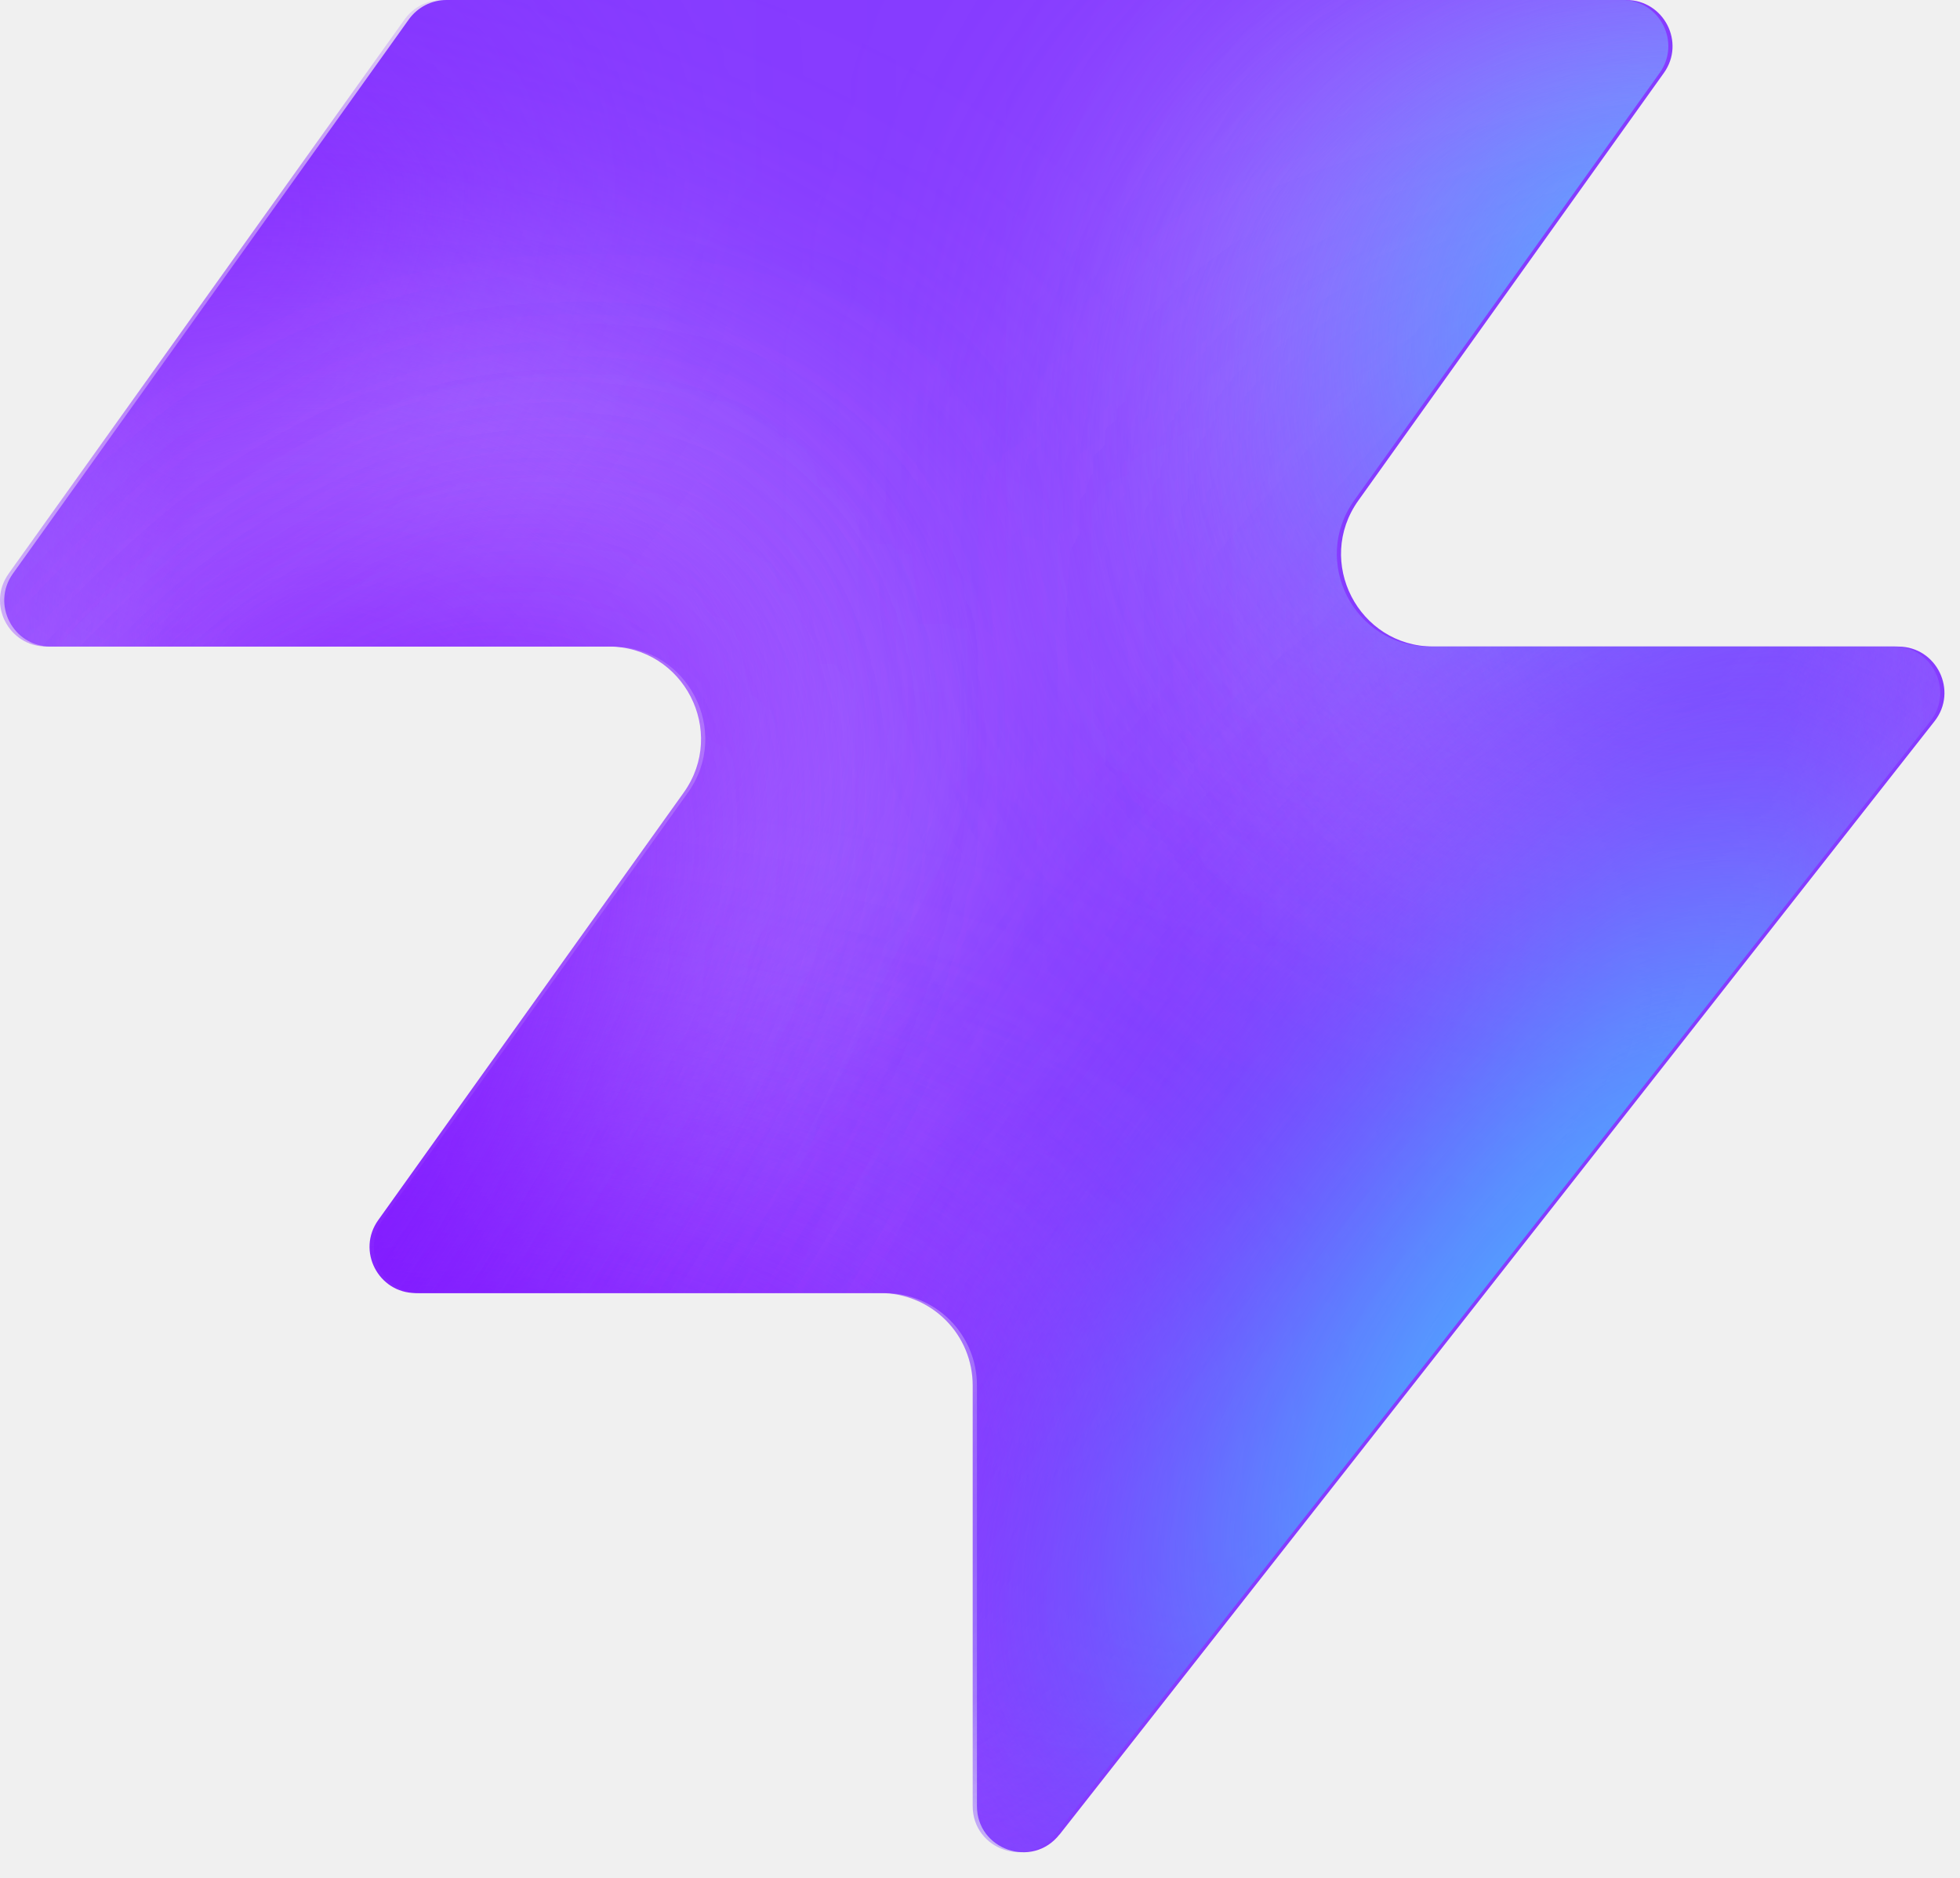
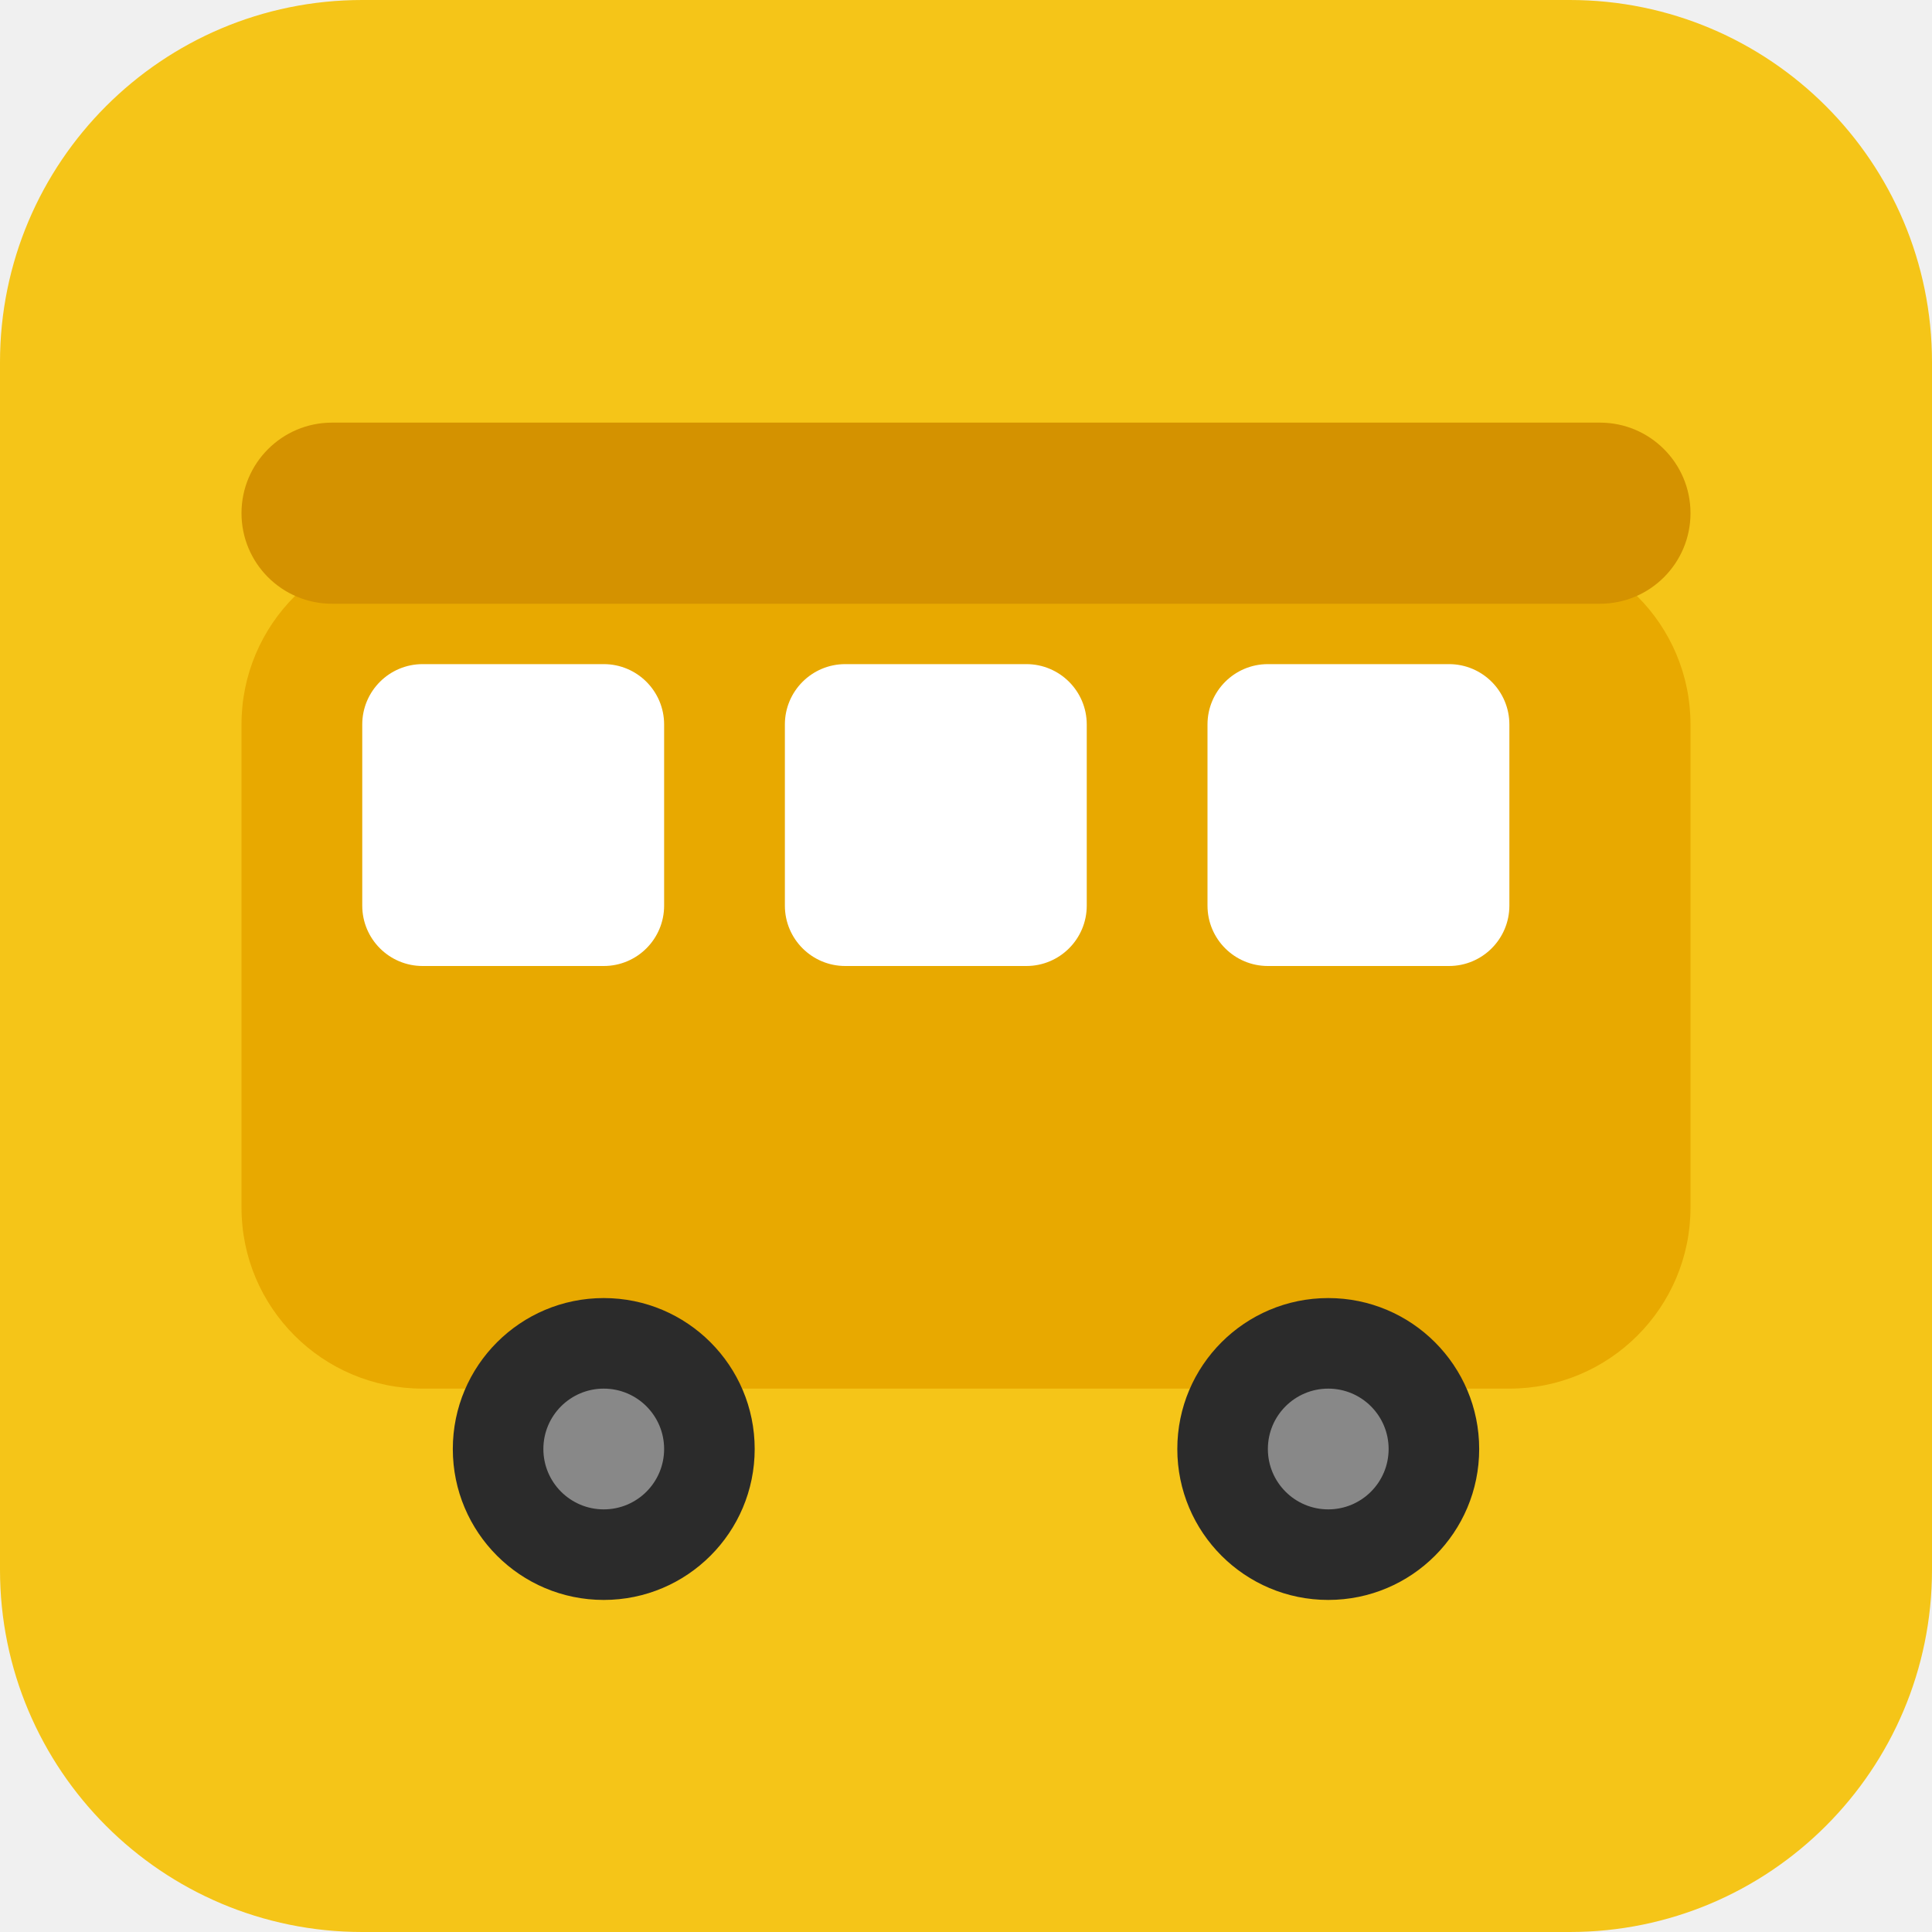
- <svg xmlns="http://www.w3.org/2000/svg" width="48" height="46" fill="none" viewBox="0 0 48 46">
-   <path fill="#863bff" d="M25.946 44.938c-.664.845-2.021.375-2.021-.698V33.937a2.26 2.26 0 0 0-2.262-2.262H10.287c-.92 0-1.456-1.04-.92-1.788l7.48-10.471c1.07-1.497 0-3.578-1.842-3.578H1.237c-.92 0-1.456-1.04-.92-1.788L10.013.474c.214-.297.556-.474.92-.474h28.894c.92 0 1.456 1.04.92 1.788l-7.48 10.471c-1.07 1.498 0 3.579 1.842 3.579h11.377c.943 0 1.473 1.088.89 1.83L25.947 44.94z" style="fill:#863bff;fill:color(display-p3 .525 .23 1);fill-opacity:1" />
-   <mask id="a" width="48" height="46" x="0" y="0" maskUnits="userSpaceOnUse" style="mask-type:alpha">
-     <path fill="#000" d="M25.842 44.938c-.664.844-2.021.375-2.021-.698V33.937a2.26 2.26 0 0 0-2.262-2.262H10.183c-.92 0-1.456-1.04-.92-1.788l7.48-10.471c1.07-1.498 0-3.579-1.842-3.579H1.133c-.92 0-1.456-1.04-.92-1.787L9.91.473c.214-.297.556-.474.92-.474h28.894c.92 0 1.456 1.04.92 1.788l-7.48 10.471c-1.07 1.498 0 3.578 1.842 3.578h11.377c.943 0 1.473 1.088.89 1.832L25.843 44.94z" style="fill:#000;fill-opacity:1" />
-   </mask>
-   <g mask="url(#a)">
-     <g filter="url(#b)">
-       <ellipse cx="5.508" cy="14.704" fill="#ede6ff" rx="5.508" ry="14.704" style="fill:#ede6ff;fill:color(display-p3 .927 .903 1);fill-opacity:1" transform="matrix(.00324 1 1 -.00324 -4.47 31.516)" />
-     </g>
-     <g filter="url(#c)">
-       <ellipse cx="10.399" cy="29.851" fill="#ede6ff" rx="10.399" ry="29.851" style="fill:#ede6ff;fill:color(display-p3 .927 .903 1);fill-opacity:1" transform="matrix(.00324 1 1 -.00324 -39.328 7.883)" />
-     </g>
-     <g filter="url(#d)">
-       <ellipse cx="5.508" cy="30.487" fill="#7e14ff" rx="5.508" ry="30.487" style="fill:#7e14ff;fill:color(display-p3 .492 .077 1);fill-opacity:1" transform="rotate(89.814 -25.913 -14.639)scale(1 -1)" />
-     </g>
-     <g filter="url(#e)">
-       <ellipse cx="5.508" cy="30.599" fill="#7e14ff" rx="5.508" ry="30.599" style="fill:#7e14ff;fill:color(display-p3 .492 .077 1);fill-opacity:1" transform="rotate(89.814 -32.644 -3.334)scale(1 -1)" />
-     </g>
-     <g filter="url(#f)">
-       <ellipse cx="5.508" cy="30.599" fill="#7e14ff" rx="5.508" ry="30.599" style="fill:#7e14ff;fill:color(display-p3 .492 .077 1);fill-opacity:1" transform="matrix(.00324 1 1 -.00324 -34.34 30.47)" />
-     </g>
-     <g filter="url(#g)">
-       <ellipse cx="14.072" cy="22.078" fill="#ede6ff" rx="14.072" ry="22.078" style="fill:#ede6ff;fill:color(display-p3 .927 .903 1);fill-opacity:1" transform="rotate(93.35 24.506 48.493)scale(-1 1)" />
-     </g>
-     <g filter="url(#h)">
-       <ellipse cx="3.47" cy="21.501" fill="#7e14ff" rx="3.47" ry="21.501" style="fill:#7e14ff;fill:color(display-p3 .492 .077 1);fill-opacity:1" transform="rotate(89.009 28.708 47.59)scale(-1 1)" />
-     </g>
-     <g filter="url(#i)">
-       <ellipse cx="3.47" cy="21.501" fill="#7e14ff" rx="3.47" ry="21.501" style="fill:#7e14ff;fill:color(display-p3 .492 .077 1);fill-opacity:1" transform="rotate(89.009 28.708 47.59)scale(-1 1)" />
-     </g>
-     <g filter="url(#j)">
-       <ellipse cx=".387" cy="8.972" fill="#7e14ff" rx="4.407" ry="29.108" style="fill:#7e14ff;fill:color(display-p3 .492 .077 1);fill-opacity:1" transform="rotate(39.51 .387 8.972)" />
-     </g>
-     <g filter="url(#k)">
-       <ellipse cx="47.523" cy="-6.092" fill="#7e14ff" rx="4.407" ry="29.108" style="fill:#7e14ff;fill:color(display-p3 .492 .077 1);fill-opacity:1" transform="rotate(37.892 47.523 -6.092)" />
-     </g>
-     <g filter="url(#l)">
-       <ellipse cx="41.412" cy="6.333" fill="#47bfff" rx="5.971" ry="9.665" style="fill:#47bfff;fill:color(display-p3 .28 .748 1);fill-opacity:1" transform="rotate(37.892 41.412 6.333)" />
-     </g>
-     <g filter="url(#m)">
-       <ellipse cx="-1.879" cy="38.332" fill="#7e14ff" rx="4.407" ry="29.108" style="fill:#7e14ff;fill:color(display-p3 .492 .077 1);fill-opacity:1" transform="rotate(37.892 -1.88 38.332)" />
-     </g>
-     <g filter="url(#n)">
-       <ellipse cx="-1.879" cy="38.332" fill="#7e14ff" rx="4.407" ry="29.108" style="fill:#7e14ff;fill:color(display-p3 .492 .077 1);fill-opacity:1" transform="rotate(37.892 -1.88 38.332)" />
-     </g>
-     <g filter="url(#o)">
-       <ellipse cx="35.651" cy="29.907" fill="#7e14ff" rx="4.407" ry="29.108" style="fill:#7e14ff;fill:color(display-p3 .492 .077 1);fill-opacity:1" transform="rotate(37.892 35.651 29.907)" />
-     </g>
-     <g filter="url(#p)">
-       <ellipse cx="38.418" cy="32.4" fill="#47bfff" rx="5.971" ry="15.297" style="fill:#47bfff;fill:color(display-p3 .28 .748 1);fill-opacity:1" transform="rotate(37.892 38.418 32.4)" />
-     </g>
-   </g>
-   <defs>
-     <filter id="b" width="60.045" height="41.654" x="-19.77" y="16.149" color-interpolation-filters="sRGB" filterUnits="userSpaceOnUse">
-       <feFlood flood-opacity="0" result="BackgroundImageFix" />
-       <feBlend in="SourceGraphic" in2="BackgroundImageFix" result="shape" />
-       <feGaussianBlur result="effect1_foregroundBlur_2002_17158" stdDeviation="7.659" />
-     </filter>
-     <filter id="c" width="90.34" height="51.437" x="-54.613" y="-7.533" color-interpolation-filters="sRGB" filterUnits="userSpaceOnUse">
-       <feFlood flood-opacity="0" result="BackgroundImageFix" />
-       <feBlend in="SourceGraphic" in2="BackgroundImageFix" result="shape" />
-       <feGaussianBlur result="effect1_foregroundBlur_2002_17158" stdDeviation="7.659" />
-     </filter>
-     <filter id="d" width="79.355" height="29.4" x="-49.64" y="2.03" color-interpolation-filters="sRGB" filterUnits="userSpaceOnUse">
-       <feFlood flood-opacity="0" result="BackgroundImageFix" />
-       <feBlend in="SourceGraphic" in2="BackgroundImageFix" result="shape" />
-       <feGaussianBlur result="effect1_foregroundBlur_2002_17158" stdDeviation="4.596" />
-     </filter>
-     <filter id="e" width="79.579" height="29.4" x="-45.045" y="20.029" color-interpolation-filters="sRGB" filterUnits="userSpaceOnUse">
-       <feFlood flood-opacity="0" result="BackgroundImageFix" />
-       <feBlend in="SourceGraphic" in2="BackgroundImageFix" result="shape" />
-       <feGaussianBlur result="effect1_foregroundBlur_2002_17158" stdDeviation="4.596" />
-     </filter>
-     <filter id="f" width="79.579" height="29.4" x="-43.513" y="21.178" color-interpolation-filters="sRGB" filterUnits="userSpaceOnUse">
-       <feFlood flood-opacity="0" result="BackgroundImageFix" />
-       <feBlend in="SourceGraphic" in2="BackgroundImageFix" result="shape" />
-       <feGaussianBlur result="effect1_foregroundBlur_2002_17158" stdDeviation="4.596" />
-     </filter>
-     <filter id="g" width="74.749" height="58.852" x="15.756" y="-17.901" color-interpolation-filters="sRGB" filterUnits="userSpaceOnUse">
-       <feFlood flood-opacity="0" result="BackgroundImageFix" />
-       <feBlend in="SourceGraphic" in2="BackgroundImageFix" result="shape" />
-       <feGaussianBlur result="effect1_foregroundBlur_2002_17158" stdDeviation="7.659" />
-     </filter>
-     <filter id="h" width="61.377" height="25.362" x="23.548" y="2.284" color-interpolation-filters="sRGB" filterUnits="userSpaceOnUse">
-       <feFlood flood-opacity="0" result="BackgroundImageFix" />
-       <feBlend in="SourceGraphic" in2="BackgroundImageFix" result="shape" />
-       <feGaussianBlur result="effect1_foregroundBlur_2002_17158" stdDeviation="4.596" />
-     </filter>
-     <filter id="i" width="61.377" height="25.362" x="23.548" y="2.284" color-interpolation-filters="sRGB" filterUnits="userSpaceOnUse">
-       <feFlood flood-opacity="0" result="BackgroundImageFix" />
-       <feBlend in="SourceGraphic" in2="BackgroundImageFix" result="shape" />
-       <feGaussianBlur result="effect1_foregroundBlur_2002_17158" stdDeviation="4.596" />
-     </filter>
-     <filter id="j" width="56.045" height="63.649" x="-27.636" y="-22.853" color-interpolation-filters="sRGB" filterUnits="userSpaceOnUse">
-       <feFlood flood-opacity="0" result="BackgroundImageFix" />
-       <feBlend in="SourceGraphic" in2="BackgroundImageFix" result="shape" />
-       <feGaussianBlur result="effect1_foregroundBlur_2002_17158" stdDeviation="4.596" />
-     </filter>
-     <filter id="k" width="54.814" height="64.646" x="20.116" y="-38.415" color-interpolation-filters="sRGB" filterUnits="userSpaceOnUse">
-       <feFlood flood-opacity="0" result="BackgroundImageFix" />
-       <feBlend in="SourceGraphic" in2="BackgroundImageFix" result="shape" />
-       <feGaussianBlur result="effect1_foregroundBlur_2002_17158" stdDeviation="4.596" />
-     </filter>
-     <filter id="l" width="33.541" height="35.313" x="24.641" y="-11.323" color-interpolation-filters="sRGB" filterUnits="userSpaceOnUse">
-       <feFlood flood-opacity="0" result="BackgroundImageFix" />
-       <feBlend in="SourceGraphic" in2="BackgroundImageFix" result="shape" />
-       <feGaussianBlur result="effect1_foregroundBlur_2002_17158" stdDeviation="4.596" />
-     </filter>
-     <filter id="m" width="54.814" height="64.646" x="-29.286" y="6.009" color-interpolation-filters="sRGB" filterUnits="userSpaceOnUse">
-       <feFlood flood-opacity="0" result="BackgroundImageFix" />
-       <feBlend in="SourceGraphic" in2="BackgroundImageFix" result="shape" />
-       <feGaussianBlur result="effect1_foregroundBlur_2002_17158" stdDeviation="4.596" />
-     </filter>
-     <filter id="n" width="54.814" height="64.646" x="-29.286" y="6.009" color-interpolation-filters="sRGB" filterUnits="userSpaceOnUse">
-       <feFlood flood-opacity="0" result="BackgroundImageFix" />
-       <feBlend in="SourceGraphic" in2="BackgroundImageFix" result="shape" />
-       <feGaussianBlur result="effect1_foregroundBlur_2002_17158" stdDeviation="4.596" />
-     </filter>
-     <filter id="o" width="54.814" height="64.646" x="8.244" y="-2.416" color-interpolation-filters="sRGB" filterUnits="userSpaceOnUse">
-       <feFlood flood-opacity="0" result="BackgroundImageFix" />
-       <feBlend in="SourceGraphic" in2="BackgroundImageFix" result="shape" />
-       <feGaussianBlur result="effect1_foregroundBlur_2002_17158" stdDeviation="4.596" />
-     </filter>
-     <filter id="p" width="39.409" height="43.623" x="18.713" y="10.588" color-interpolation-filters="sRGB" filterUnits="userSpaceOnUse">
-       <feFlood flood-opacity="0" result="BackgroundImageFix" />
-       <feBlend in="SourceGraphic" in2="BackgroundImageFix" result="shape" />
-       <feGaussianBlur result="effect1_foregroundBlur_2002_17158" stdDeviation="4.596" />
-     </filter>
-   </defs>
+ <svg xmlns="http://www.w3.org/2000/svg" viewBox="0 0 32 32" role="img" aria-label="Bus">
+   <rect width="32" height="32" rx="6" fill="#f5c518" />
+   <rect x="4" y="9" width="24" height="14" rx="3" fill="#e8a900" />
+   <rect x="6" y="11" width="5" height="5" rx="1" fill="#fff" />
+   <rect x="13" y="11" width="5" height="5" rx="1" fill="#fff" />
+   <rect x="20" y="11" width="5" height="5" rx="1" fill="#fff" />
+   <rect x="4" y="7" width="24" height="3" rx="1.5" fill="#d49200" />
+   <circle cx="10" cy="24" r="2.5" fill="#2b2b2b" />
+   <circle cx="22" cy="24" r="2.5" fill="#2b2b2b" />
+   <circle cx="10" cy="24" r="1" fill="#888" />
+   <circle cx="22" cy="24" r="1" fill="#888" />
</svg>
